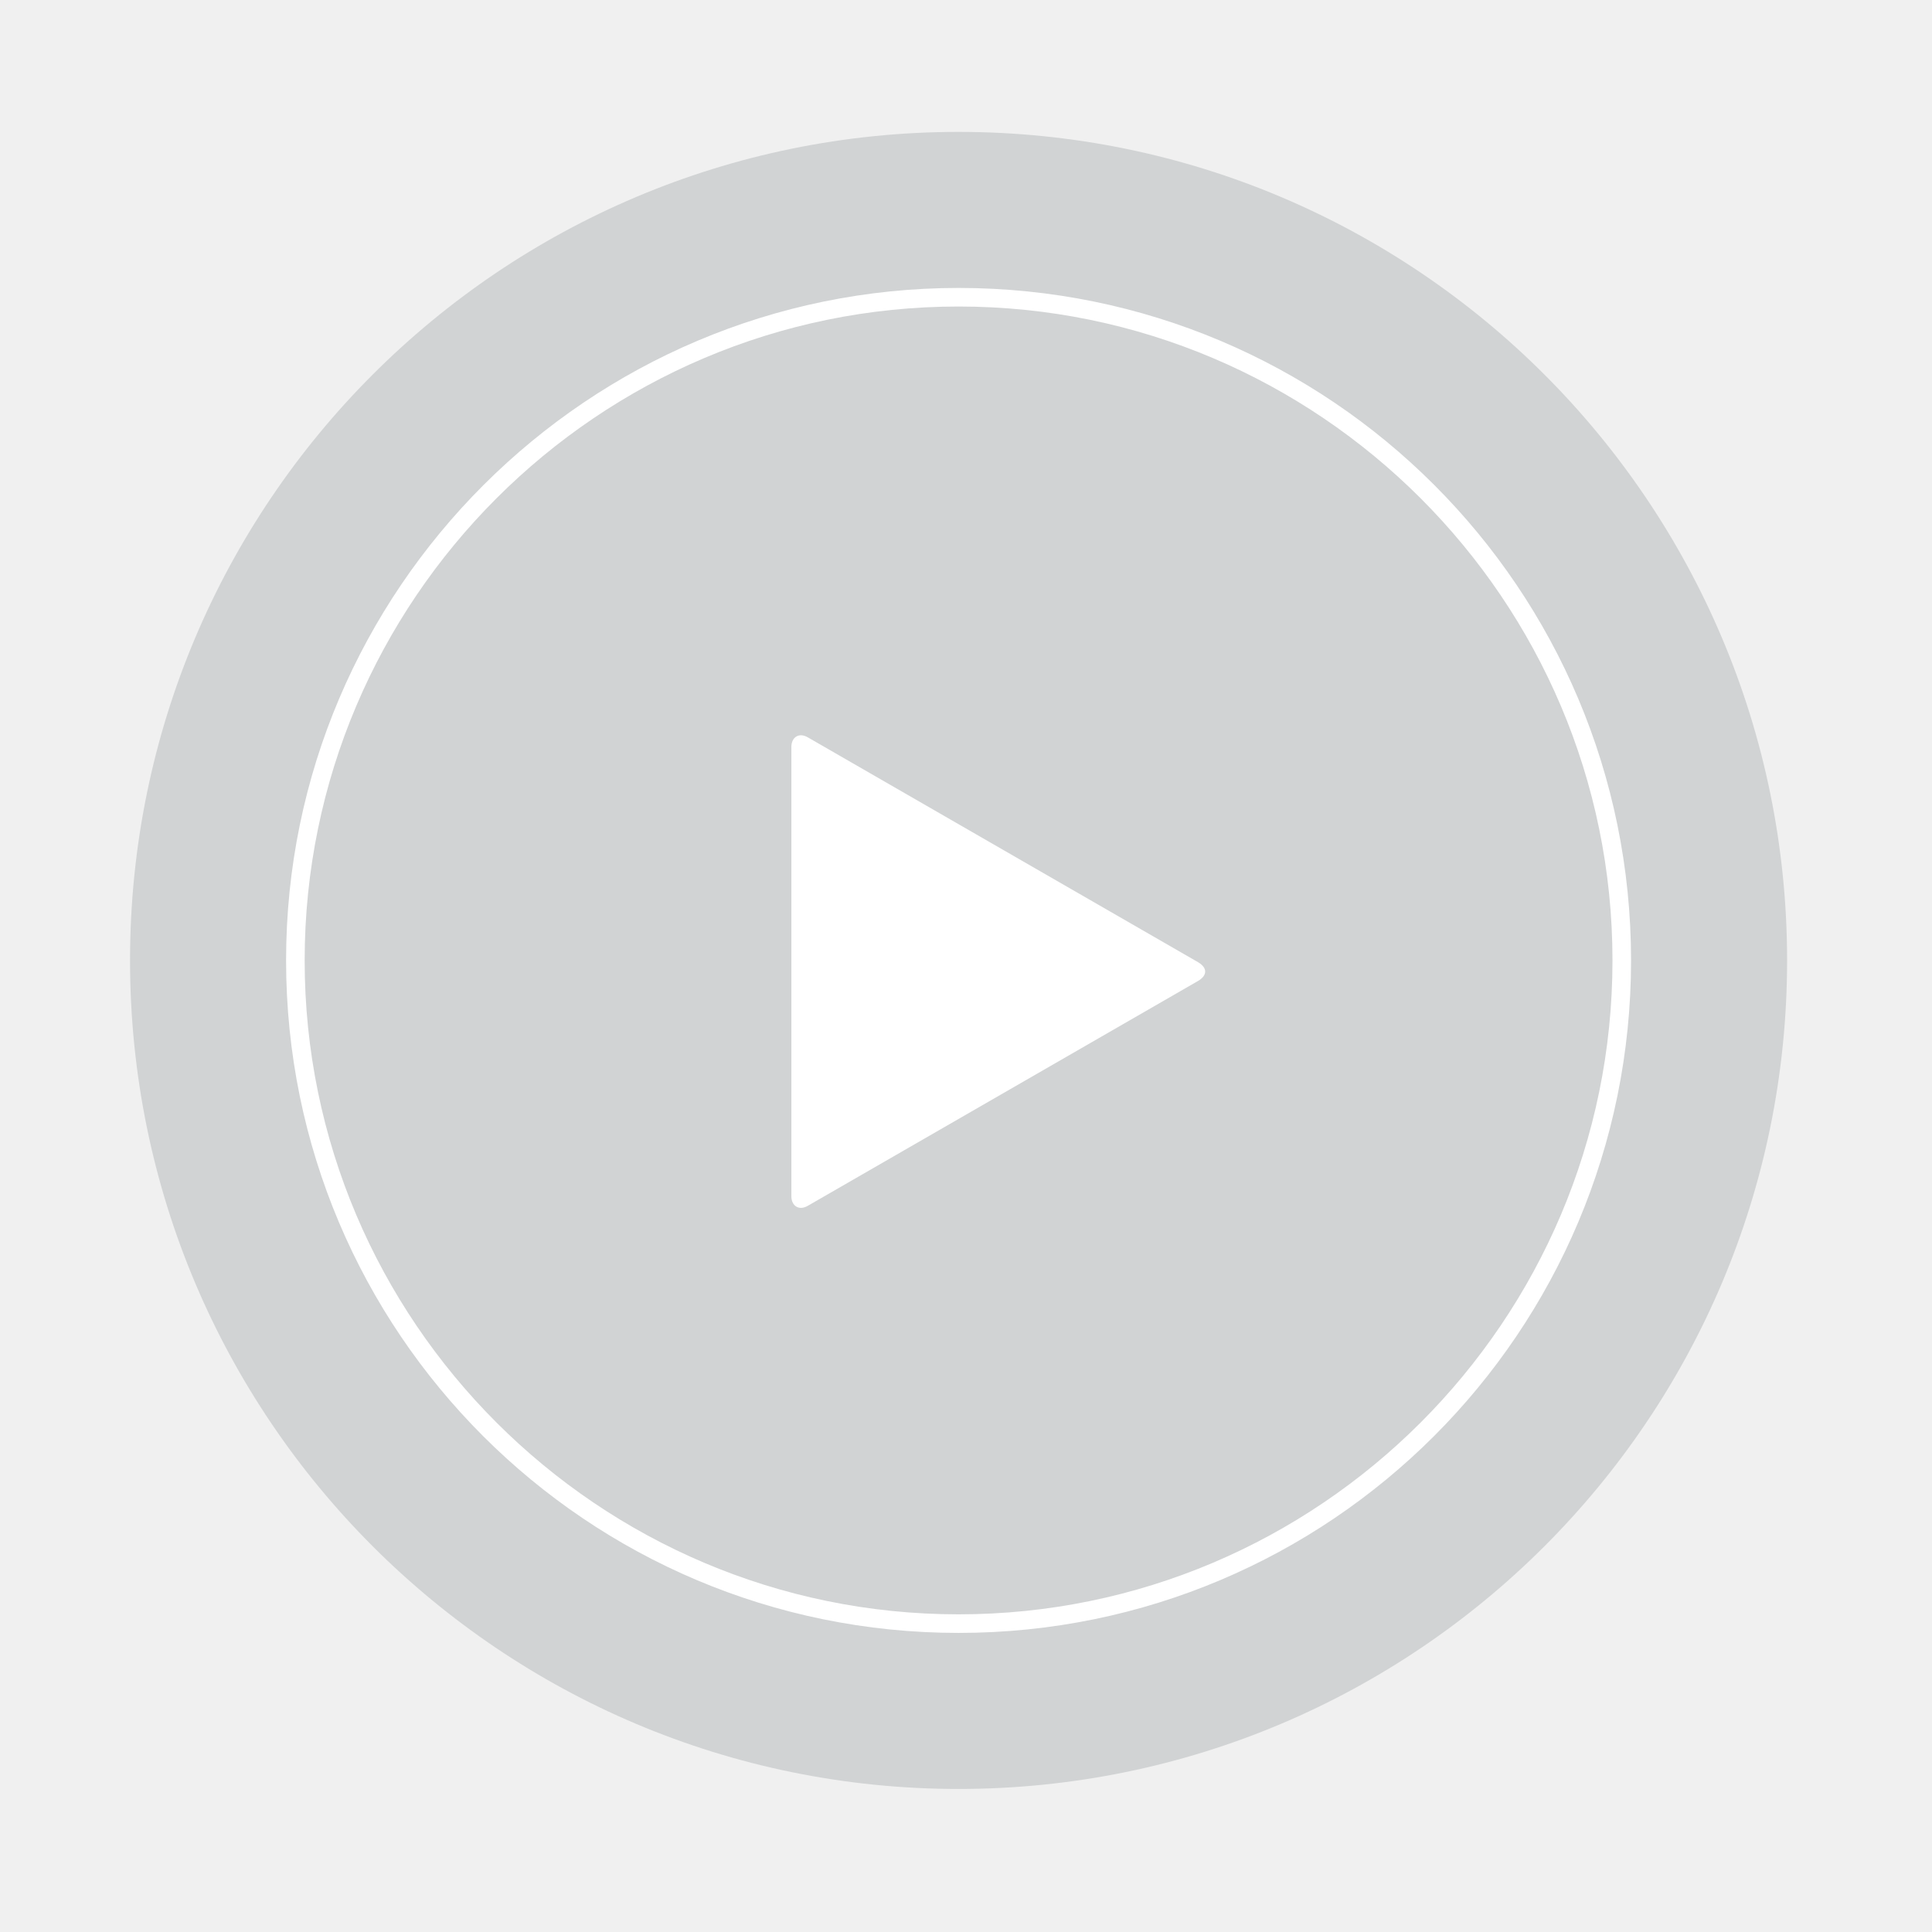
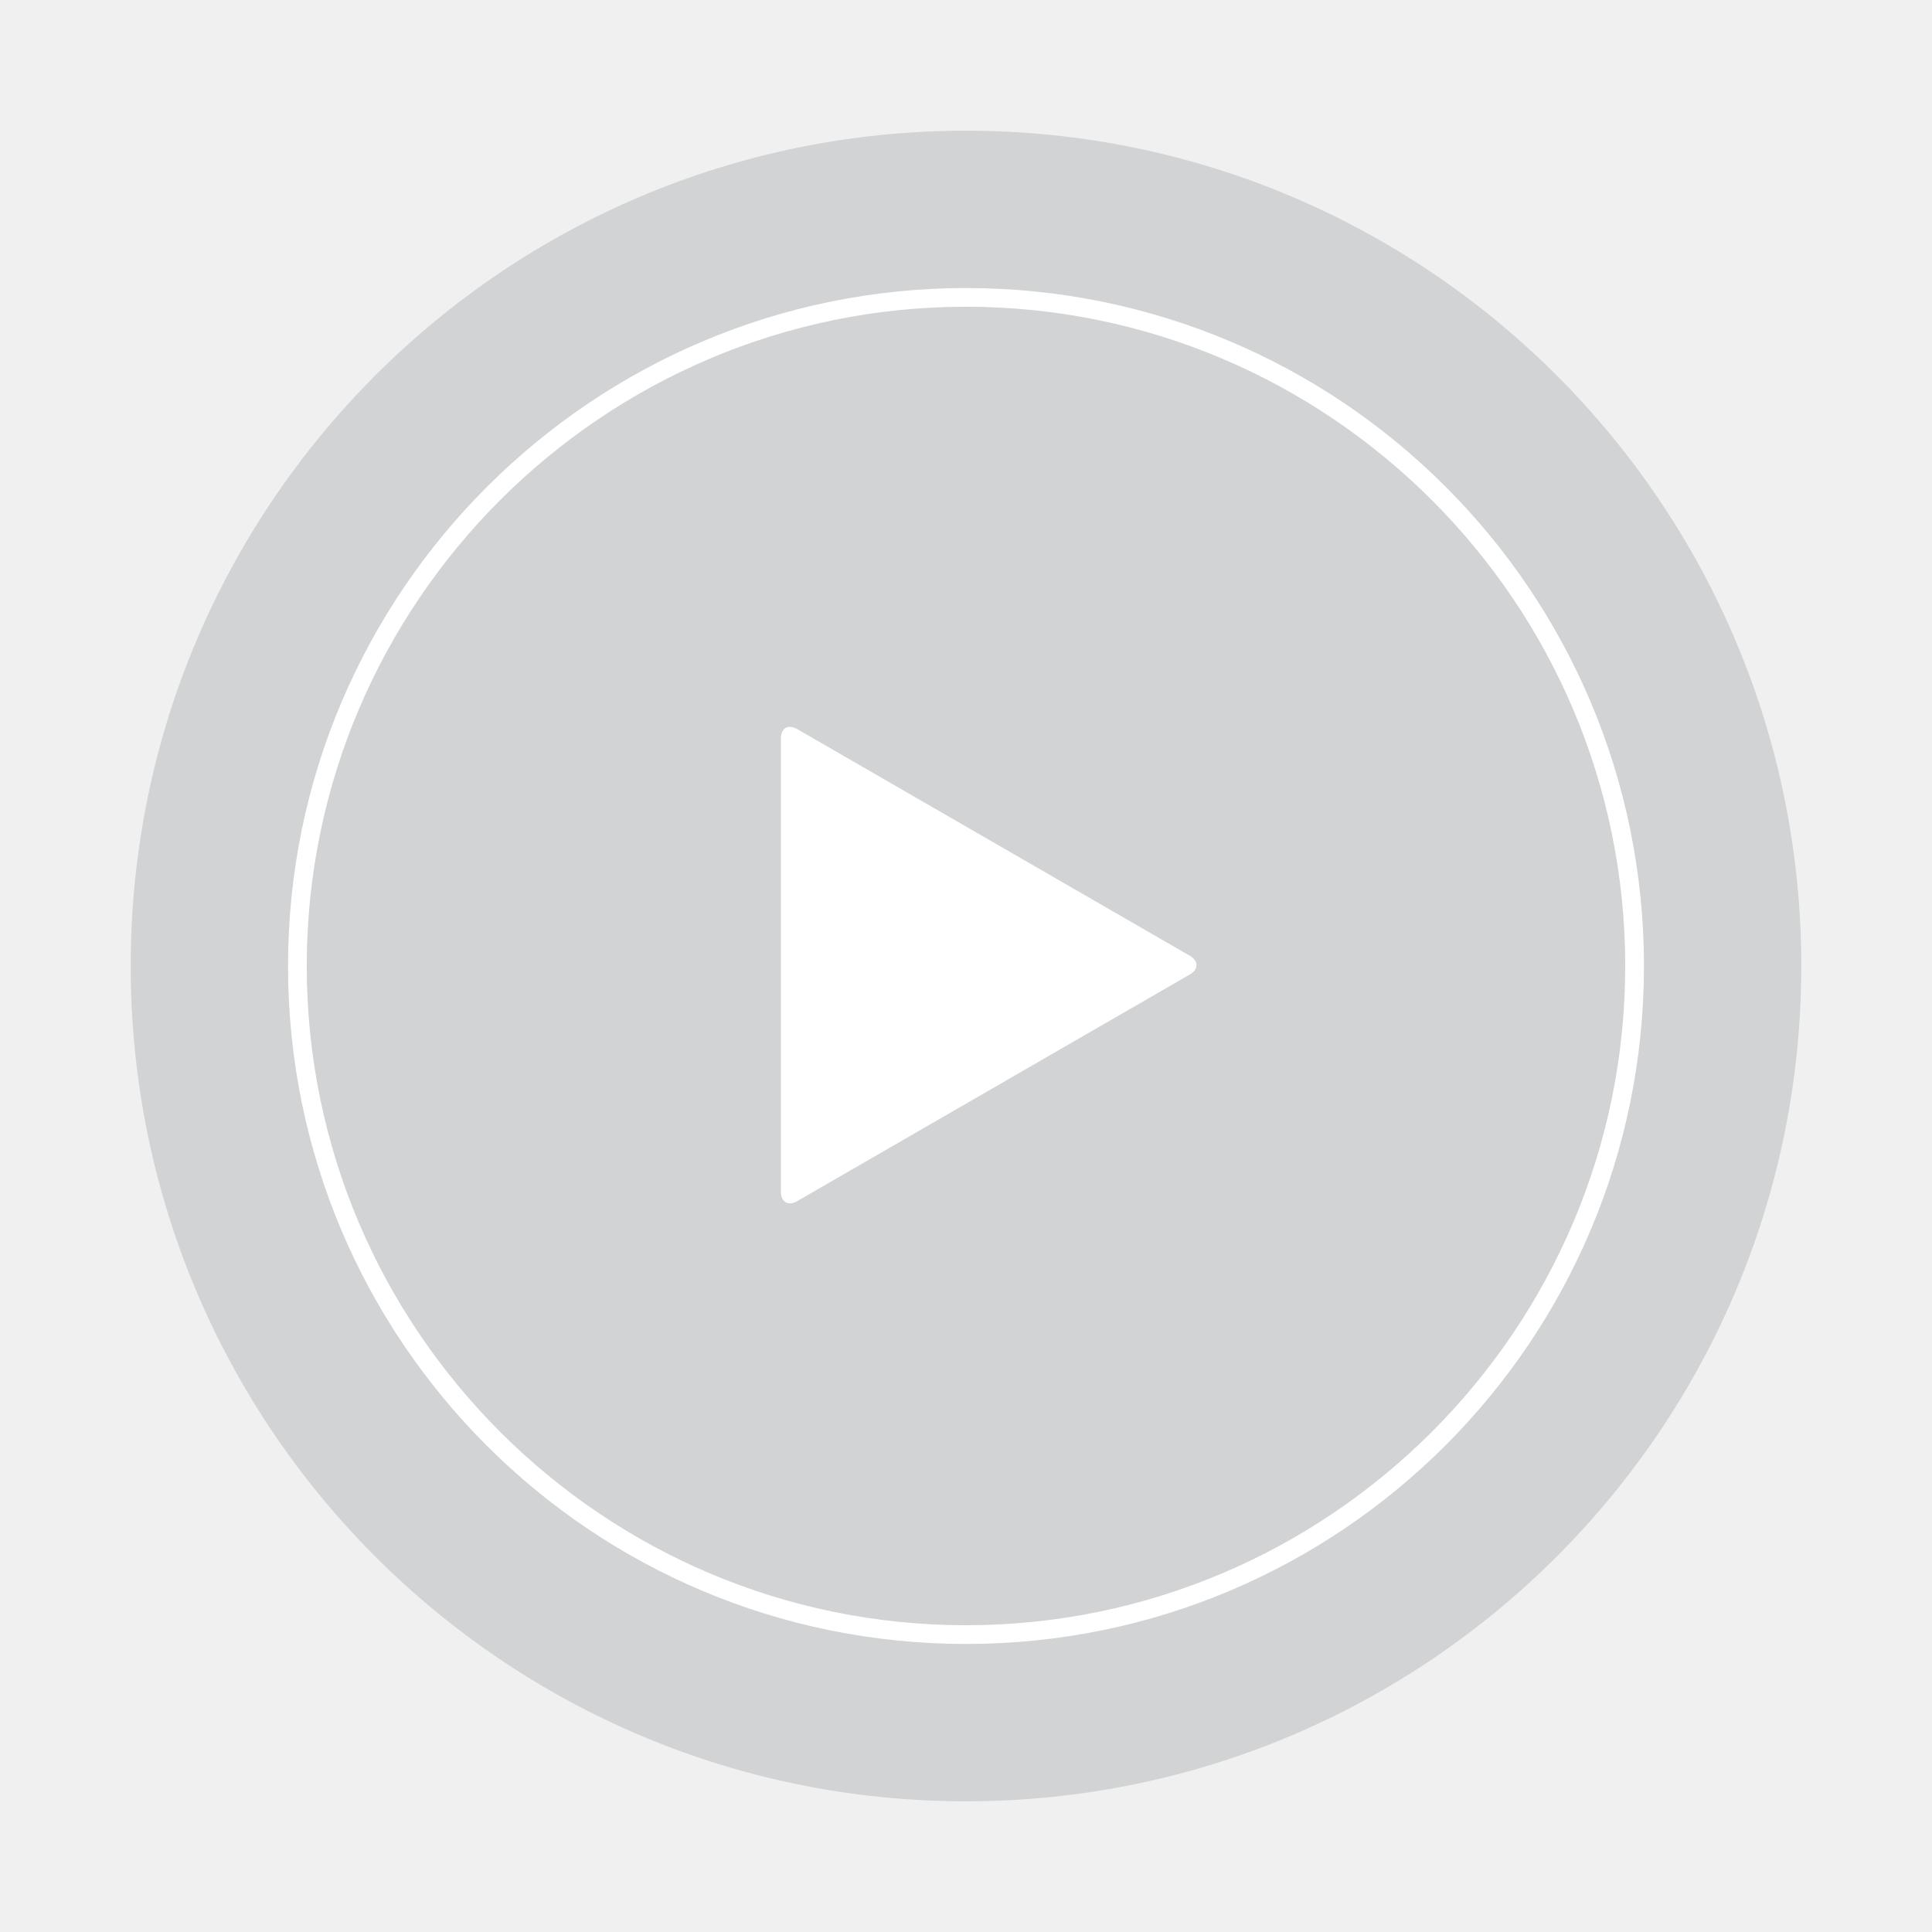
- <svg xmlns="http://www.w3.org/2000/svg" version="1.1" x="0px" y="0px" width="104px" height="104px" viewBox="-7 -7.1 104 104" overflow="visible" enable-background="new -7 -7.1 104 104" xml:space="preserve">
-   <defs>
- </defs>
-   <circle fill="#D1D3D4" cx="44.6" cy="44.6" r="44.6" />
-   <path fill="#FFFFFF" d="M44.6,80.8c-20,0-36.2-16.2-36.2-36.2S24.7,8.4,44.6,8.4c20,0,36.2,16.2,36.2,36.2S64.6,80.8,44.6,80.8z   M44.6,9.4C25.2,9.4,9.4,25.2,9.4,44.6s15.8,35.2,35.2,35.2C64,79.8,79.8,64,79.8,44.6S64,9.4,44.6,9.4z" />
-   <path fill="#FFFFFF" d="M35.6,33.1c0-0.5,0.4-0.8,0.9-0.5l21,12.1c0.5,0.3,0.5,0.7,0,1l-21,12.1c-0.5,0.3-0.9,0-0.9-0.5V33.1z" />
+ <svg xmlns="http://www.w3.org/2000/svg" version="1.1" id="Layer_1" x="0px" y="0px" width="196px" height="196px" viewBox="0 0 196 196" enable-background="new 0 0 196 196" xml:space="preserve">
+   <circle fill="#D1D3D4" cx="98" cy="98" r="84.74" />
+   <path fill="#FFFFFF" d="M98,166.779C60,166.779,29.22,136,29.22,98S60.191,29.22,98,29.22c38,0,68.779,30.78,68.779,68.78  S136,166.779,98,166.779z M98,31.119c-36.859,0-66.88,30.022-66.88,66.881c0,36.859,30.021,66.879,66.88,66.879  c36.859,0,66.878-30.02,66.878-66.879C164.878,61.141,134.859,31.119,98,31.119z" />
+   <path fill="#FFFFFF" d="M79.223,74.911c0-1.045,0.74-1.473,1.646-0.95l39.837,23.001c0.903,0.522,0.903,1.378-0.001,1.899  l-39.836,22.996c-0.905,0.521-1.646,0.096-1.646-0.949V74.911z" />
</svg>
